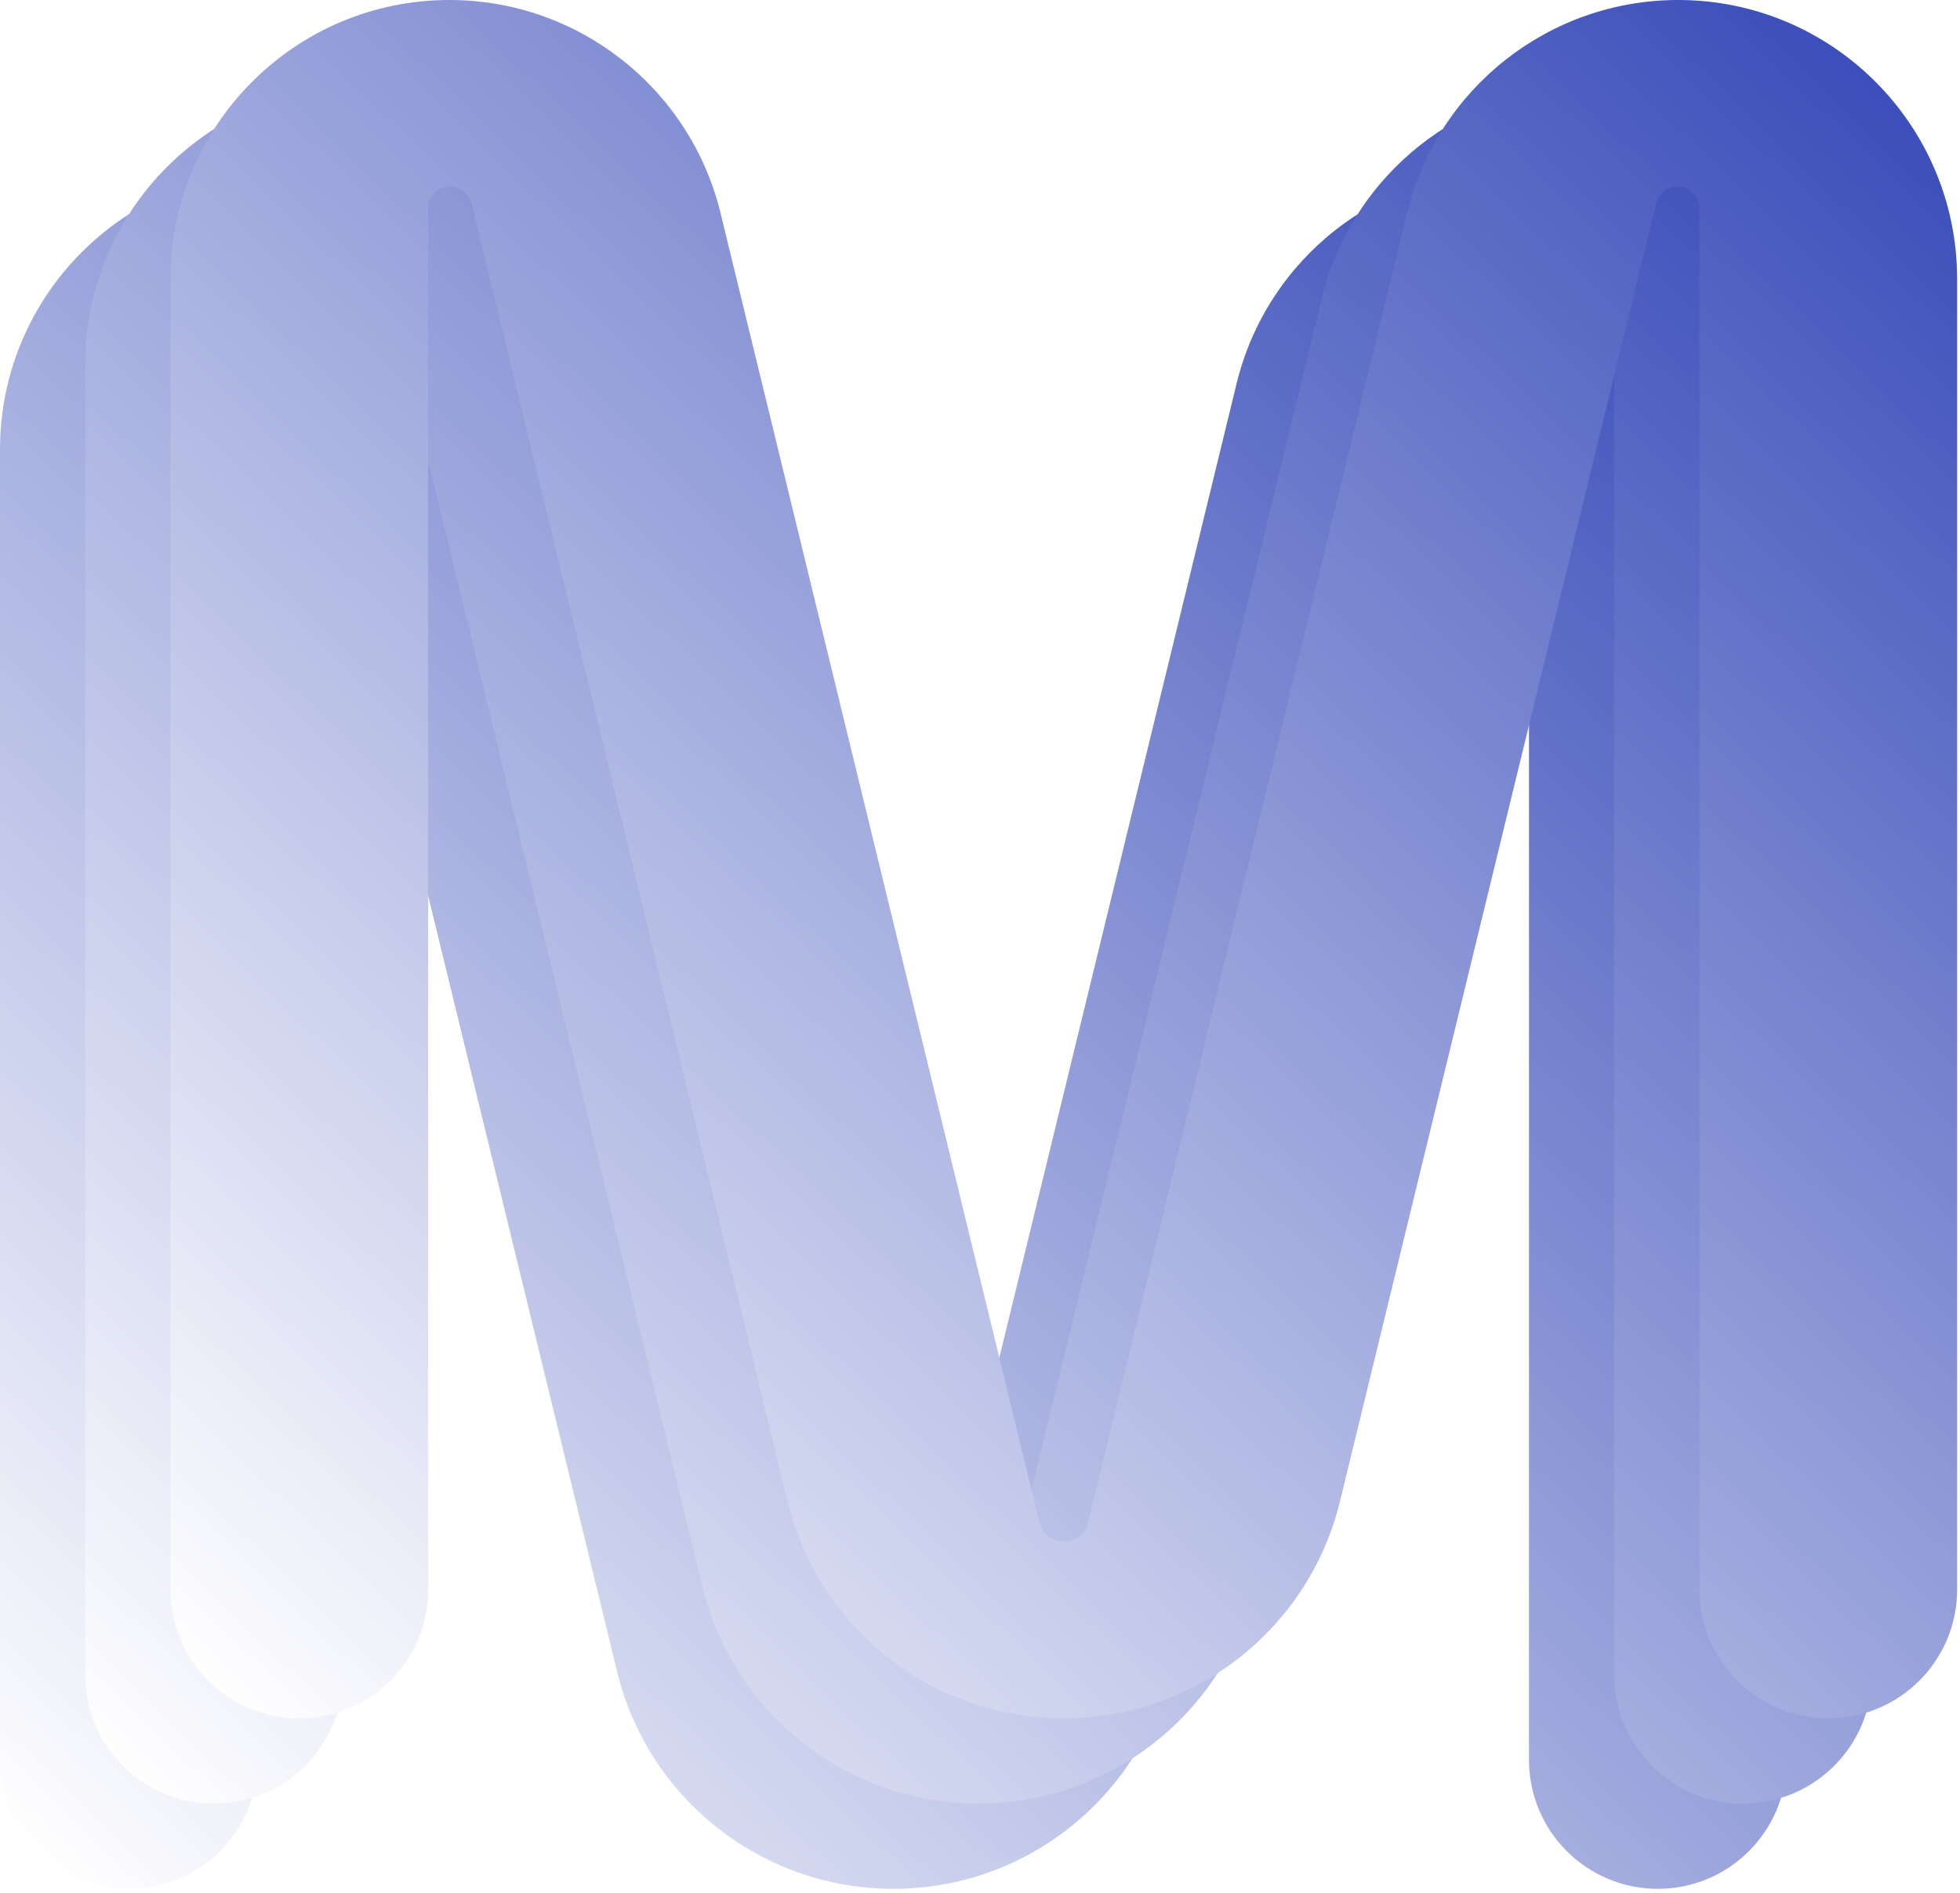
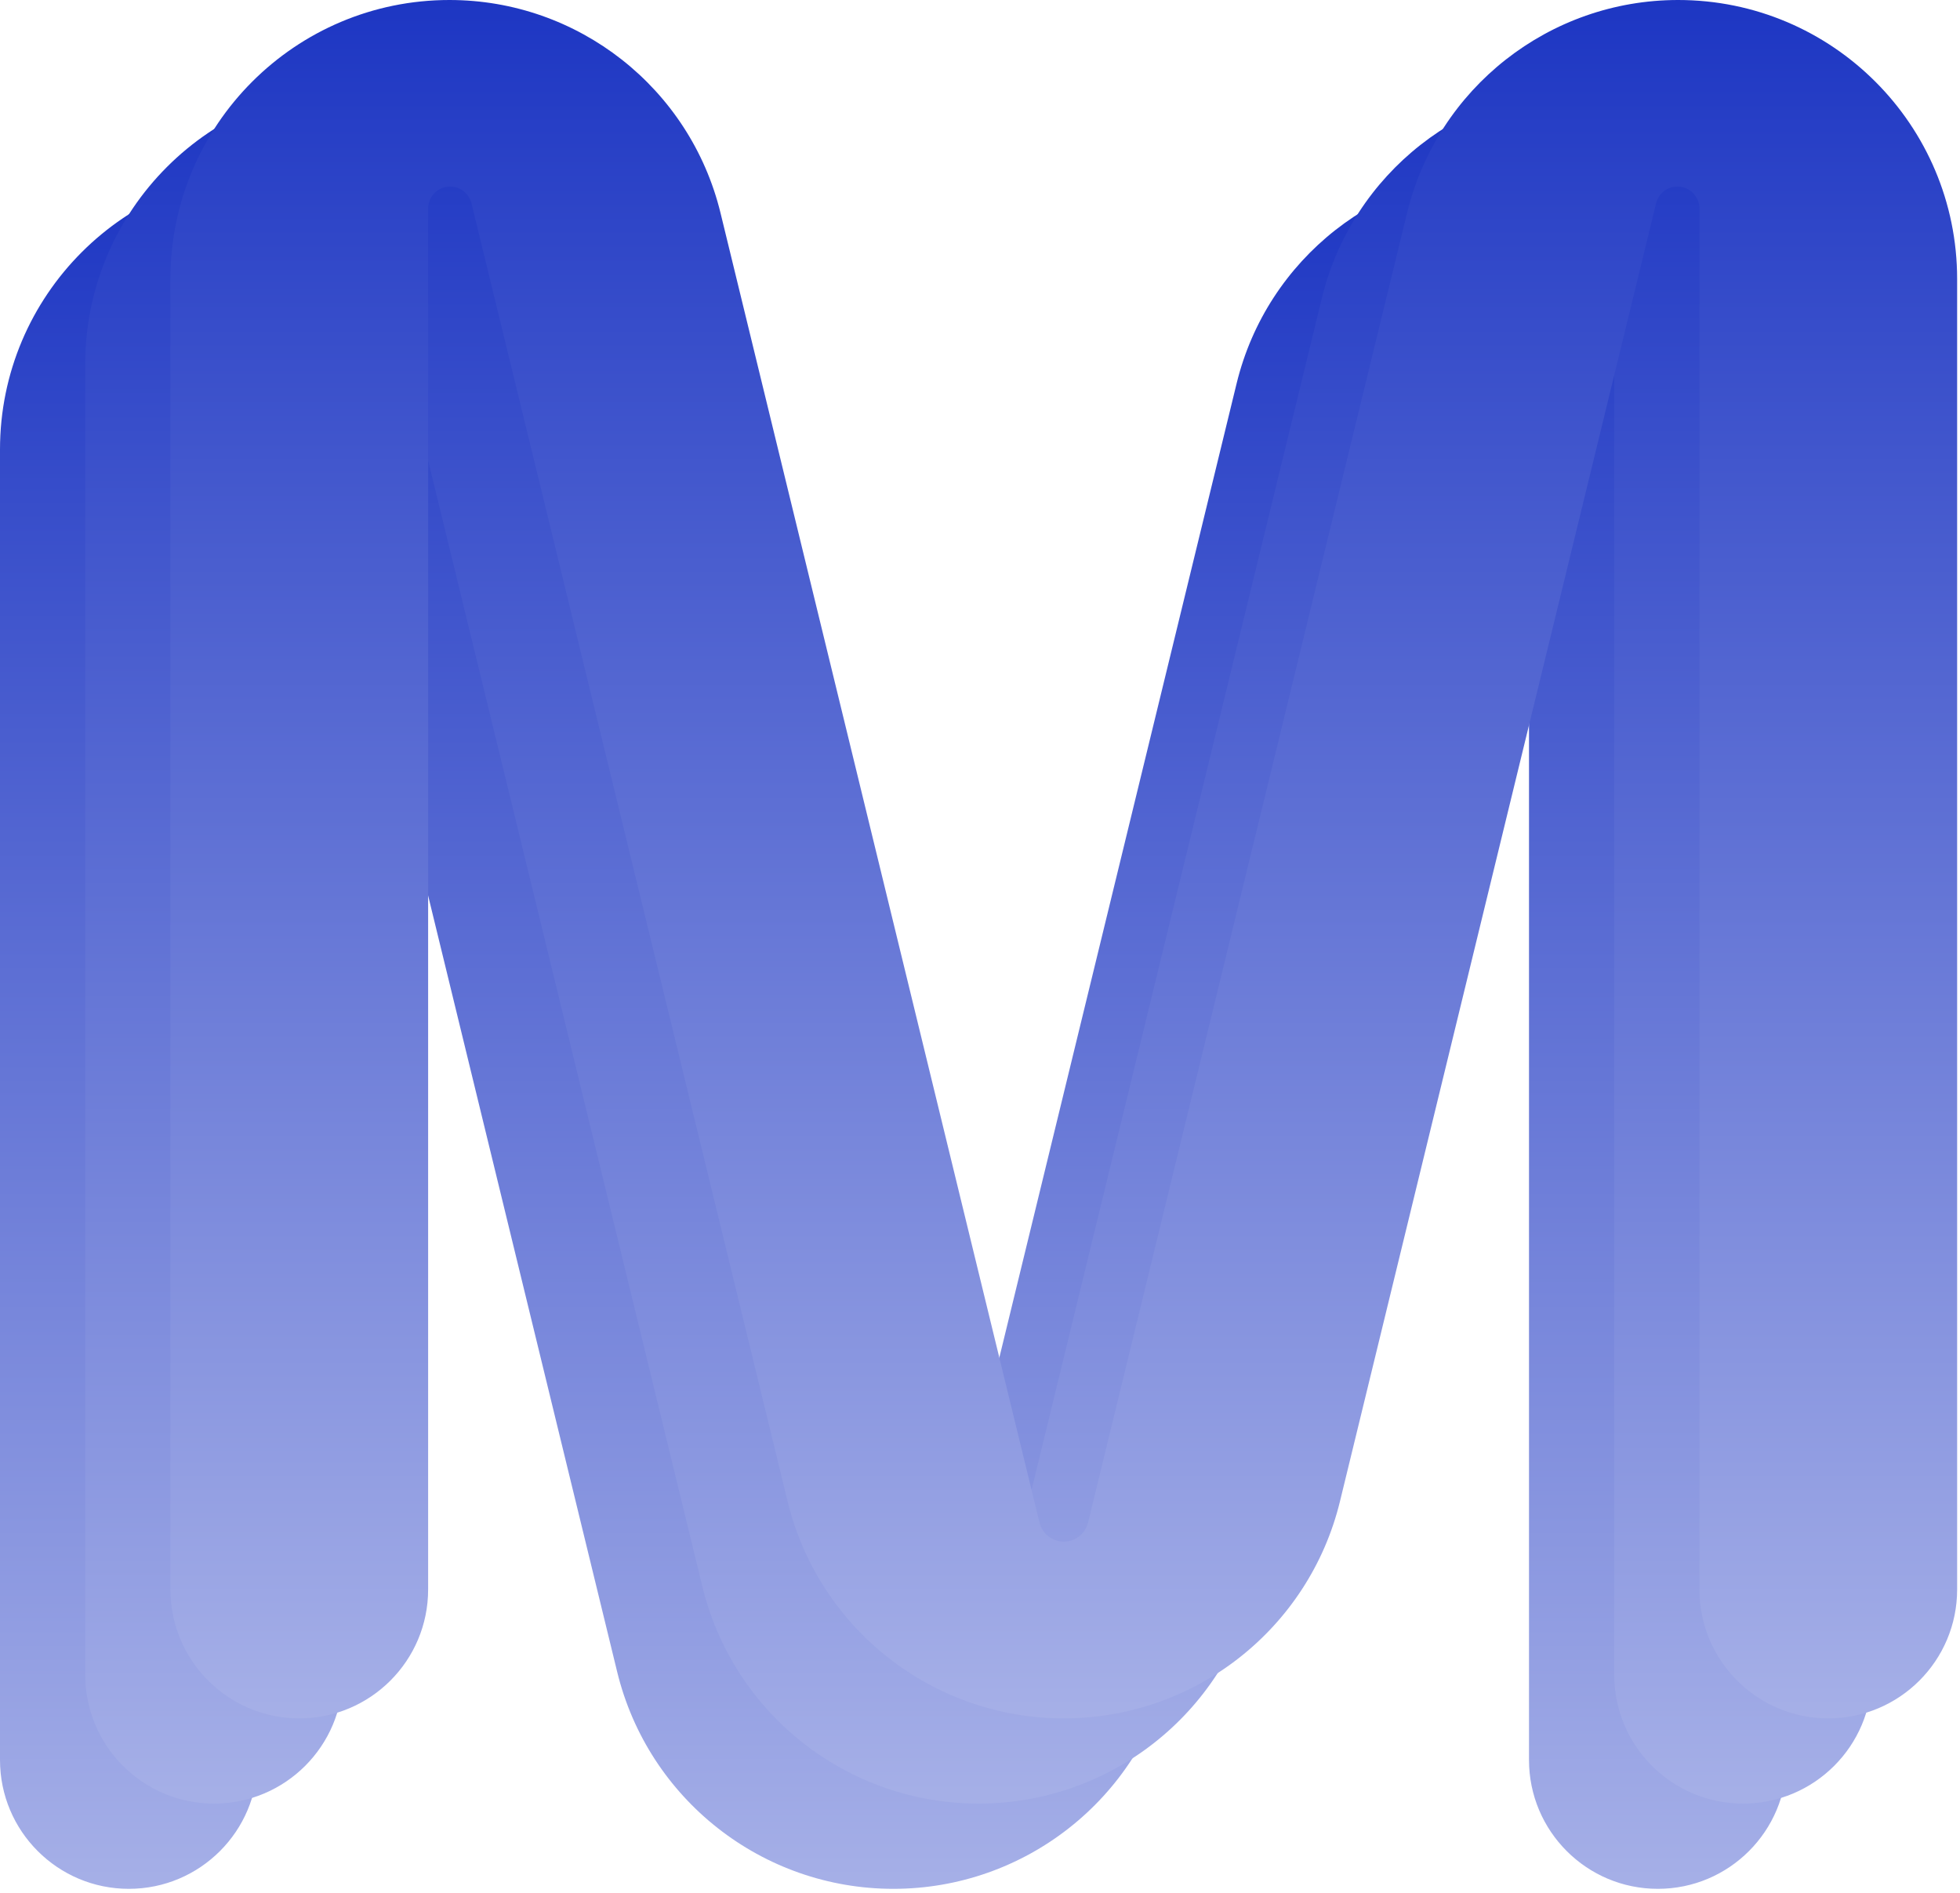
<svg xmlns="http://www.w3.org/2000/svg" width="115" height="111" viewBox="0 0 115 111" fill="none">
  <path d="M7.56 110.8C3.385 110.8 0 107.415 0 103.24V26.371C0 17.329 7.329 10 16.371 10V10C23.919 10 30.489 15.162 32.276 22.496L50.991 99.313C51.151 99.97 51.74 100.432 52.416 100.432V100.432C53.092 100.432 53.681 99.97 53.841 99.313L72.556 22.496C74.343 15.162 80.912 10 88.461 10V10C97.503 10 104.832 17.329 104.832 26.371V103.24C104.832 107.415 101.447 110.8 97.272 110.8V110.8C93.097 110.8 89.712 107.415 89.712 103.24V22.234C89.712 21.522 89.134 20.944 88.422 20.944V20.944C87.827 20.944 87.309 21.351 87.168 21.929L68.621 98.068C66.801 105.541 60.107 110.8 52.416 110.8V110.8C44.725 110.8 38.031 105.541 36.211 98.068L17.664 21.929C17.523 21.351 17.005 20.944 16.41 20.944V20.944C15.698 20.944 15.12 21.522 15.12 22.234V103.24C15.12 107.415 11.735 110.8 7.56 110.8V110.8Z" fill="url(#paint0_linear_38_65)" />
  <path d="M12.56 105.8C8.385 105.8 5 102.415 5 98.24V21.371C5 12.329 12.329 5 21.371 5V5C28.919 5 35.489 10.162 37.276 17.496L55.991 94.313C56.151 94.97 56.74 95.432 57.416 95.432V95.432C58.092 95.432 58.681 94.97 58.841 94.313L77.556 17.496C79.343 10.162 85.912 5 93.461 5V5C102.503 5 109.832 12.329 109.832 21.371V98.24C109.832 102.415 106.447 105.8 102.272 105.8V105.8C98.097 105.8 94.712 102.415 94.712 98.24V17.234C94.712 16.522 94.134 15.944 93.422 15.944V15.944C92.827 15.944 92.309 16.351 92.168 16.929L73.621 93.068C71.801 100.541 65.107 105.8 57.416 105.8V105.8C49.725 105.8 43.031 100.541 41.211 93.068L22.664 16.929C22.523 16.351 22.005 15.944 21.41 15.944V15.944C20.698 15.944 20.12 16.522 20.12 17.234V98.24C20.12 102.415 16.735 105.8 12.56 105.8V105.8Z" fill="url(#paint1_linear_38_65)" />
  <path d="M17.56 100.8C13.385 100.8 10 97.415 10 93.24V16.371C10 7.329 17.329 0 26.371 0V0C33.919 0 40.489 5.162 42.276 12.496L60.991 89.313C61.151 89.97 61.74 90.432 62.416 90.432V90.432C63.092 90.432 63.681 89.97 63.841 89.313L82.556 12.496C84.343 5.162 90.912 0 98.461 0V0C107.503 0 114.832 7.329 114.832 16.371V93.24C114.832 97.415 111.447 100.8 107.272 100.8V100.8C103.097 100.8 99.712 97.415 99.712 93.24V12.234C99.712 11.522 99.134 10.944 98.422 10.944V10.944C97.827 10.944 97.309 11.351 97.168 11.929L78.621 88.068C76.801 95.541 70.107 100.8 62.416 100.8V100.8C54.725 100.8 48.031 95.541 46.211 88.068L27.664 11.929C27.523 11.351 27.005 10.944 26.41 10.944V10.944C25.698 10.944 25.12 11.522 25.12 12.234V93.24C25.12 97.415 21.735 100.8 17.56 100.8V100.8Z" fill="url(#paint2_linear_38_65)" />
  <defs>
-     <linearGradient id="paint0_linear_38_65" x1="95.4" y1="9.545" x2="0.799" y2="108.127" gradientUnits="userSpaceOnUse">
-       <stop stop-color="#3B4EBA" />
+     <linearGradient id="paint0_linear_38_65" x1="52.416" y1="10" x2="52.416" y2="176.484" gradientUnits="userSpaceOnUse">
+       <stop stop-color="#1D36C3" />
      <stop offset="1" stop-color="white" />
    </linearGradient>
-     <linearGradient id="paint1_linear_38_65" x1="100.4" y1="4.545" x2="5.799" y2="103.127" gradientUnits="userSpaceOnUse">
-       <stop stop-color="#3B4EBA" />
+     <linearGradient id="paint1_linear_38_65" x1="57.416" y1="5" x2="57.416" y2="171.484" gradientUnits="userSpaceOnUse">
+       <stop stop-color="#1D36C3" />
      <stop offset="1" stop-color="white" />
    </linearGradient>
-     <linearGradient id="paint2_linear_38_65" x1="105.4" y1="-0.455" x2="10.799" y2="98.127" gradientUnits="userSpaceOnUse">
-       <stop stop-color="#3B4EBA" />
+     <linearGradient id="paint2_linear_38_65" x1="62.416" y1="0" x2="62.416" y2="166.484" gradientUnits="userSpaceOnUse">
+       <stop stop-color="#1D36C3" />
      <stop offset="1" stop-color="white" />
    </linearGradient>
  </defs>
</svg>
